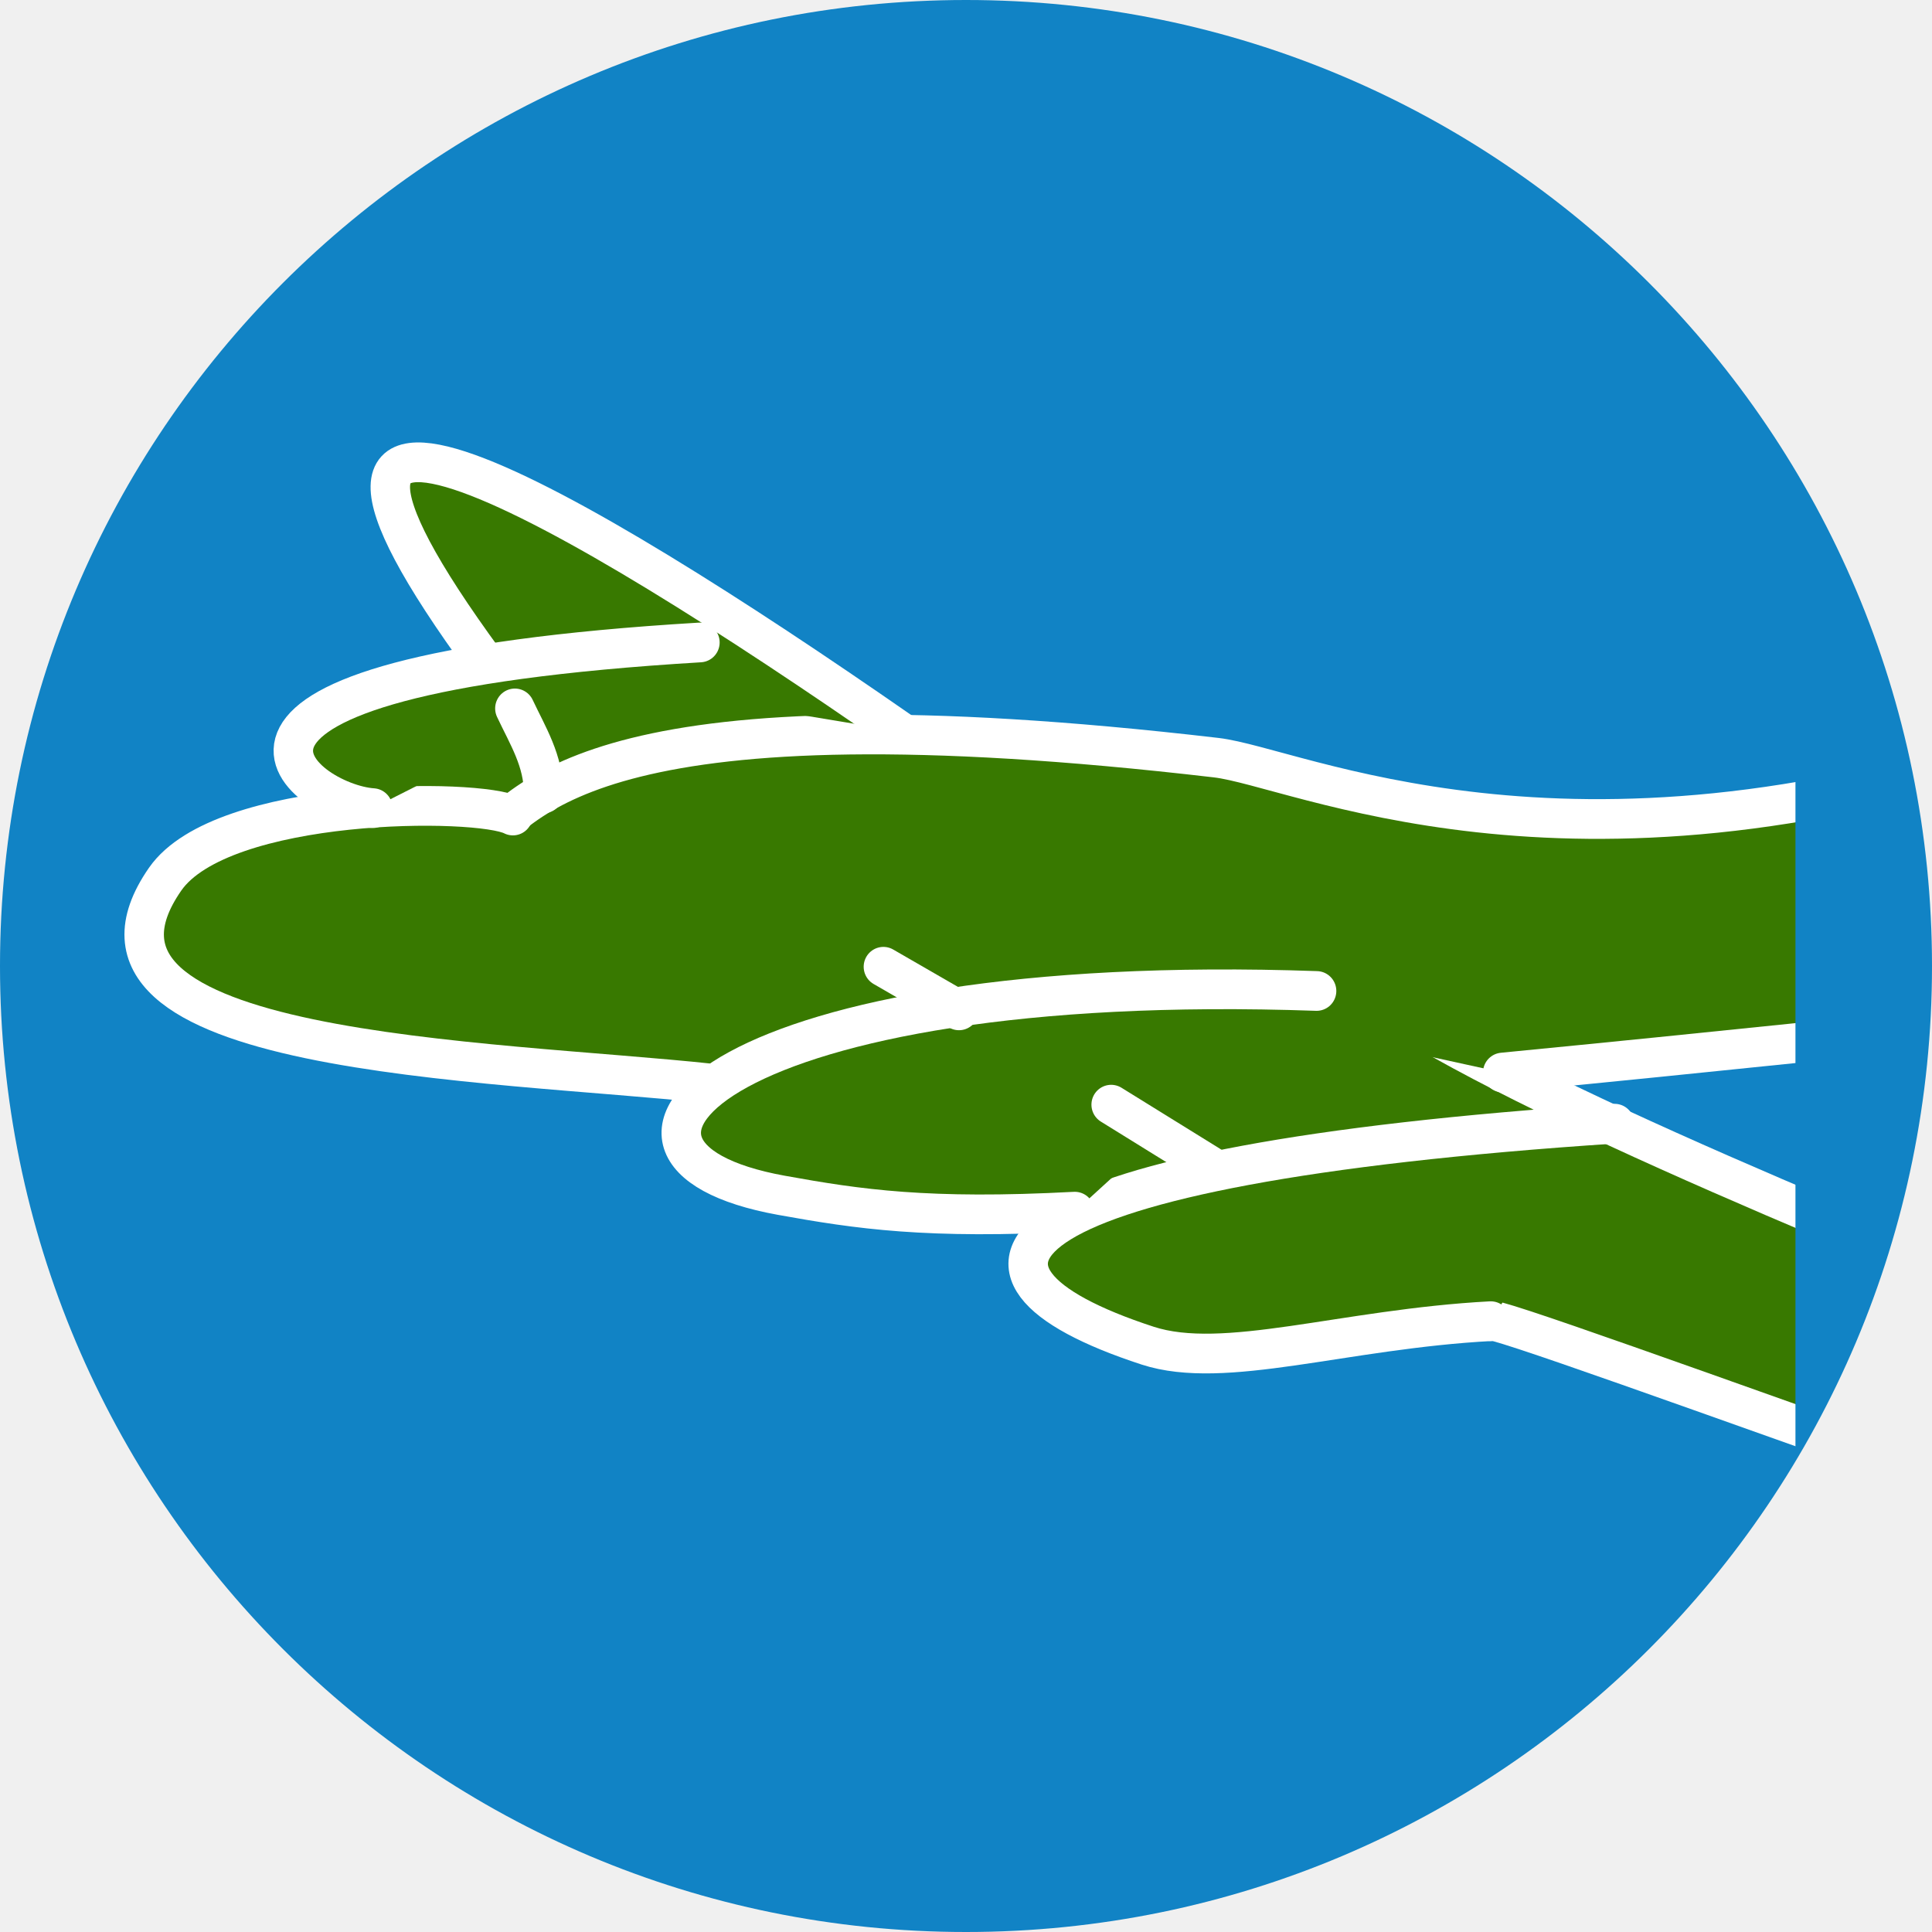
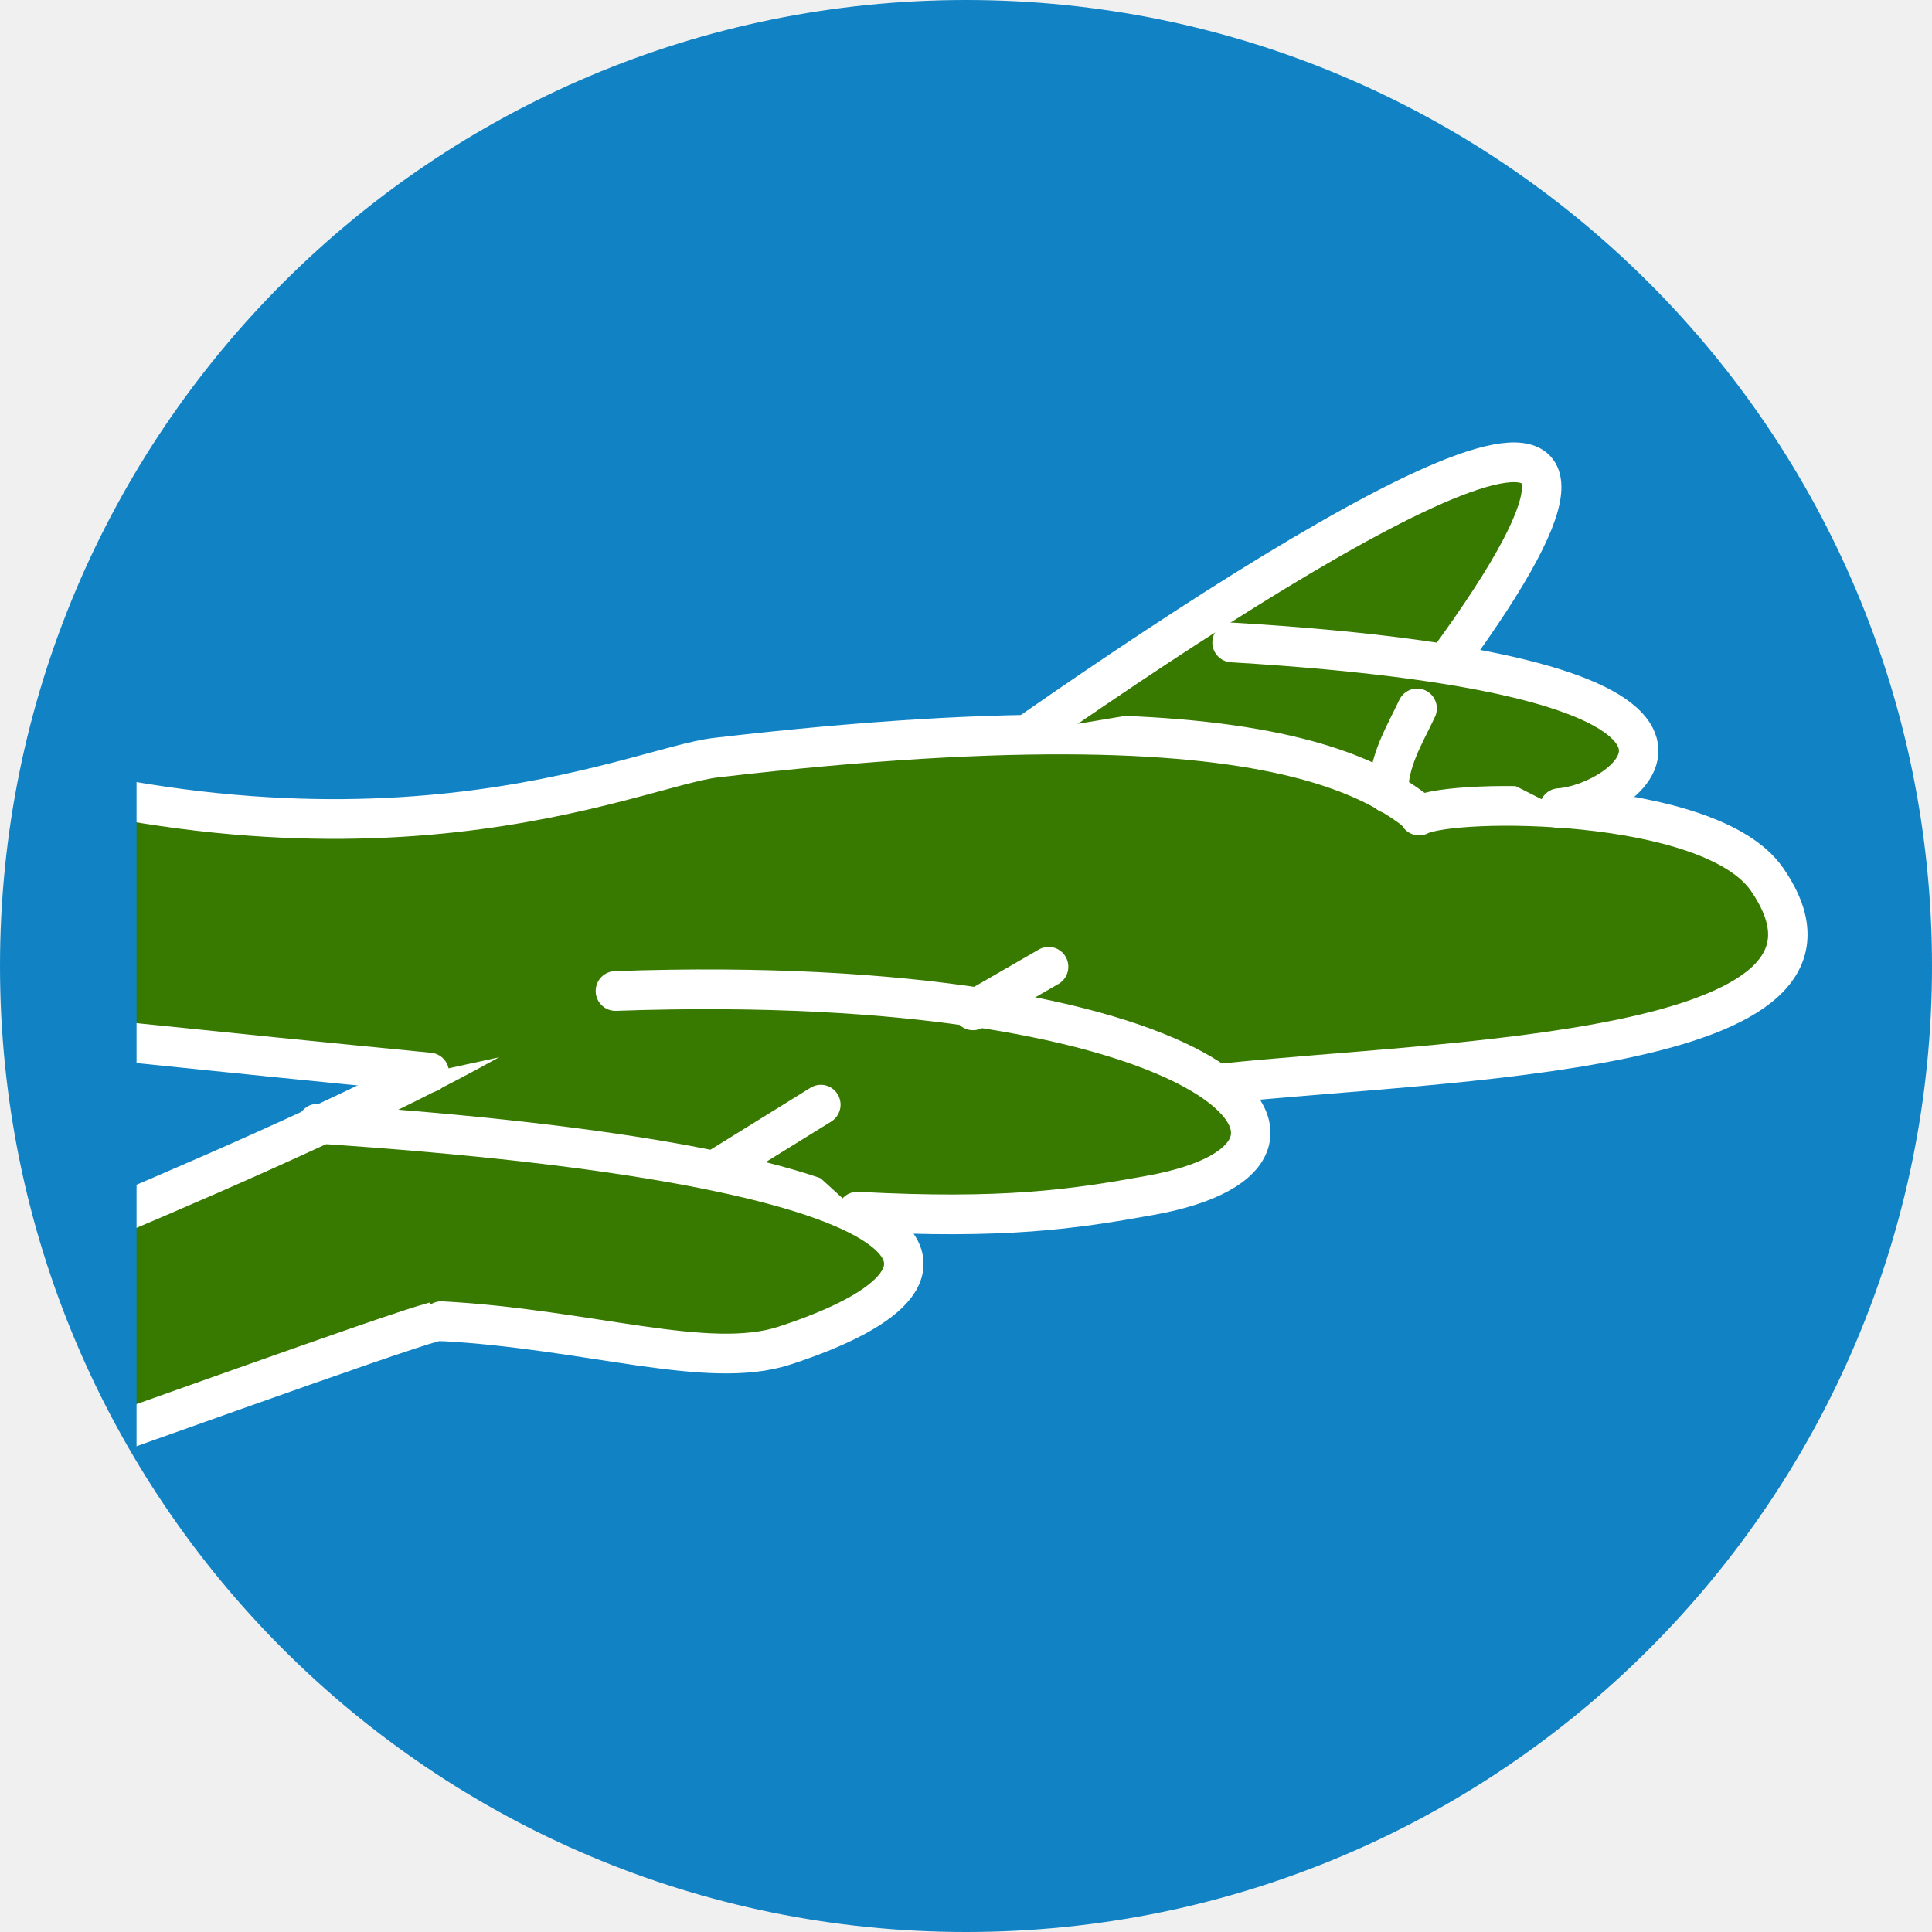
<svg xmlns="http://www.w3.org/2000/svg" version="1.1" id="svg2" width="96.846cm" height="96.846cm" viewBox="0 0 3660.321 3660.32">
  <defs id="defs6">
    <mask maskUnits="userSpaceOnUse" id="mask4679">
      <ellipse style="opacity:1;fill:#ffffff;fill-opacity:1;stroke:none;stroke-width:104.614;stroke-linecap:round;stroke-miterlimit:4;stroke-dasharray:none;stroke-opacity:1" id="circle4681" cx="2022.652" cy="1562.433" rx="2333.555" ry="2330.143" />
    </mask>
  </defs>
  <g id="g4529" transform="matrix(0.7169204,0,0,0.7169204,469.562,430.2218)" style="stroke-width:1.395">
-     <circle r="2552.808" cy="1952.711" cx="1897.837" id="path4514" style="opacity:0.94;fill:#007bc1;fill-opacity:0.987;stroke:none;stroke-width:104.614;stroke-linecap:round;stroke-miterlimit:4;stroke-dasharray:none;stroke-opacity:1" />
-     <g id="g4672" mask="url(#mask4679)" clip-path="none" transform="matrix(1.093957,0,0,1.095559,-314.8558,240.9747)" style="stroke-width:1.274">
-       <path style="fill:#387900;fill-opacity:1;stroke:none;stroke-width:1.274px;stroke-linecap:butt;stroke-linejoin:miter;stroke-opacity:1" d="m 1113.196,702.195 -523.509,479.441 919.684,770.464 1294.544,290.156 611.003,-125.548 -167.398,-569.153 -1704.669,-675.172 z" id="path4510" />
-       <g mask="none" transform="matrix(23.56031,0,0,23.68397,863.578,-2155.41)" id="g4603" style="fill:#387900;fill-opacity:1;stroke:#ffffff;stroke-width:4.045;stroke-miterlimit:4;stroke-dasharray:none;stroke-opacity:1">
-         <path id="path4496" d="m 98.085,164.519 c 41.095,22.811 142.925,54.873 141.085,68.213 -0.425,3.08 -3.587,4.732 -7.688,3.603 -37.276,-10.269 -130.374,-45.019 -128.484,-43.184" style="fill:#387900;fill-opacity:1;stroke:#ffffff;stroke-width:4.045;stroke-linecap:round;stroke-linejoin:miter;stroke-miterlimit:4;stroke-dasharray:none;stroke-opacity:1" />
-         <path id="path4496-8" d="m 115.698,173.037 c -64.124,4.208 -71.305,15.015 -47.879,22.606 7.858,2.547 20.082,-1.695 35.18,-2.492" style="fill:#387900;fill-opacity:1;stroke:#ffffff;stroke-width:4.045;stroke-linecap:round;stroke-linejoin:miter;stroke-miterlimit:4;stroke-dasharray:none;stroke-opacity:1" />
-         <path id="path4519" d="m 104.227,167.827 c 45.447,-4.407 66.588,-7.016 76.207,-7.826 5.491,-0.462 47.686,14.531 49.414,12.321 1.337,-1.71 -27.858,-15.123 -34.836,-16.582 -2.811,-0.588 8.594,-2.864 5.866,-3.425 -2.782,-0.573 -6.017,0.501 -5.769,-2.244 0.067,-0.736 8.379,-44.384 -2.032,-45.13 -16.212,-1.162 -24.671,25.874 -35.355,29.45 -47.085,15.755 -74.525,2.336 -82.874,1.368 -62.795,-7.28 -70.553,4.13 -75.888,9.203" style="fill:#387900;fill-opacity:1;stroke:#ffffff;stroke-width:4.045;stroke-linecap:round;stroke-linejoin:miter;stroke-miterlimit:4;stroke-dasharray:none;stroke-opacity:1" />
-         <path id="path4521" d="m 2.74,141.652 c -3.554,-1.823 -29.83,-1.844 -35.655,6.477 -12.605,18.006 33.301,18.396 56.065,20.832" style="fill:#387900;fill-opacity:1;stroke:#ffffff;stroke-width:4.045;stroke-linecap:round;stroke-linejoin:miter;stroke-miterlimit:4;stroke-dasharray:none;stroke-opacity:1" />
-         <path id="path4496-8-5" d="m 85.143,159.52 c -60.865,-2.127 -78.886,16.5 -54.872,20.811 7.887,1.416 14.979,2.463 30.077,1.666" style="fill:#387900;fill-opacity:1;stroke:#ffffff;stroke-width:4.045;stroke-linecap:round;stroke-linejoin:miter;stroke-miterlimit:4;stroke-dasharray:none;stroke-opacity:1" />
-         <path id="path4540" d="m 40.727,157.054 7.749,4.441" style="fill:#387900;fill-opacity:1;stroke:#ffffff;stroke-width:4.045;stroke-linecap:round;stroke-linejoin:miter;stroke-miterlimit:4;stroke-dasharray:none;stroke-opacity:1" />
-         <path id="path4540-1" d="M 64.08,171.1 74.232,177.346" style="fill:#387900;fill-opacity:1;stroke:#ffffff;stroke-width:4.045;stroke-linecap:round;stroke-linejoin:miter;stroke-miterlimit:4;stroke-dasharray:none;stroke-opacity:1" />
-         <path id="path4540-1-0" d="M -0.099,126.069 C -27.667,88.692 8.679,109.782 42.427,133.08" style="fill:#387900;fill-opacity:1;stroke:#ffffff;stroke-width:4.045;stroke-linecap:round;stroke-linejoin:miter;stroke-miterlimit:4;stroke-dasharray:none;stroke-opacity:1" />
-         <path id="path4540-5" d="m -11.625,140.899 c -7.138,-0.463 -24.745,-13.408 33.54,-16.874" style="fill:#387900;fill-opacity:1;stroke:#ffffff;stroke-width:4.045;stroke-linecap:round;stroke-linejoin:miter;stroke-miterlimit:4;stroke-dasharray:none;stroke-opacity:1" />
-         <path id="path4540-3" d="m 2.941,130.743 c 1.298,2.75 2.968,5.345 2.938,8.651" style="fill:#387900;fill-opacity:1;stroke:#ffffff;stroke-width:4.045;stroke-linecap:round;stroke-linejoin:miter;stroke-miterlimit:4;stroke-dasharray:none;stroke-opacity:1" />
+     <g id="g4514" transform="matrix(-1,0,0,1,3795.675,0)">
+       <circle style="opacity:0.94;fill:#007bc1;fill-opacity:0.987;stroke:none;stroke-width:104.614;stroke-linecap:round;stroke-miterlimit:4;stroke-dasharray:none;stroke-opacity:1" id="path4514" cx="1897.837" cy="1952.711" r="2552.808" />
+       <g style="stroke-width:1.274" transform="matrix(1.093957,0,0,1.095559,-314.8558,240.9747)" clip-path="none" mask="url(#mask4679)" id="g4672">
+         <path id="path4510" d="m 1113.196,702.195 -523.509,479.441 919.684,770.464 1294.544,290.156 611.003,-125.548 -167.398,-569.153 -1704.669,-675.172 z" style="fill:#387900;fill-opacity:1;stroke:none;stroke-width:1.274px;stroke-linecap:butt;stroke-linejoin:miter;stroke-opacity:1" />
+         <g style="fill:#387900;fill-opacity:1;stroke:#ffffff;stroke-width:4.045;stroke-miterlimit:4;stroke-dasharray:none;stroke-opacity:1" id="g4603" transform="matrix(23.56031,0,0,23.68397,863.578,-2155.41)" mask="none">
+           <path style="fill:#387900;fill-opacity:1;stroke:#ffffff;stroke-width:4.045;stroke-linecap:round;stroke-linejoin:miter;stroke-miterlimit:4;stroke-dasharray:none;stroke-opacity:1" d="m 98.085,164.519 c 41.095,22.811 142.925,54.873 141.085,68.213 -0.425,3.08 -3.587,4.732 -7.688,3.603 -37.276,-10.269 -130.374,-45.019 -128.484,-43.184" id="path4496" />
+           <path style="fill:#387900;fill-opacity:1;stroke:#ffffff;stroke-width:4.045;stroke-linecap:round;stroke-linejoin:miter;stroke-miterlimit:4;stroke-dasharray:none;stroke-opacity:1" d="m 115.698,173.037 c -64.124,4.208 -71.305,15.015 -47.879,22.606 7.858,2.547 20.082,-1.695 35.18,-2.492" id="path4496-8" />
+           <path style="fill:#387900;fill-opacity:1;stroke:#ffffff;stroke-width:4.045;stroke-linecap:round;stroke-linejoin:miter;stroke-miterlimit:4;stroke-dasharray:none;stroke-opacity:1" d="m 104.227,167.827 c 45.447,-4.407 66.588,-7.016 76.207,-7.826 5.491,-0.462 47.686,14.531 49.414,12.321 1.337,-1.71 -27.858,-15.123 -34.836,-16.582 -2.811,-0.588 8.594,-2.864 5.866,-3.425 -2.782,-0.573 -6.017,0.501 -5.769,-2.244 0.067,-0.736 8.379,-44.384 -2.032,-45.13 -16.212,-1.162 -24.671,25.874 -35.355,29.45 -47.085,15.755 -74.525,2.336 -82.874,1.368 -62.795,-7.28 -70.553,4.13 -75.888,9.203" id="path4519" />
+           <path style="fill:#387900;fill-opacity:1;stroke:#ffffff;stroke-width:4.045;stroke-linecap:round;stroke-linejoin:miter;stroke-miterlimit:4;stroke-dasharray:none;stroke-opacity:1" d="m 2.74,141.652 c -3.554,-1.823 -29.83,-1.844 -35.655,6.477 -12.605,18.006 33.301,18.396 56.065,20.832" id="path4521" />
+           <path style="fill:#387900;fill-opacity:1;stroke:#ffffff;stroke-width:4.045;stroke-linecap:round;stroke-linejoin:miter;stroke-miterlimit:4;stroke-dasharray:none;stroke-opacity:1" d="m 85.143,159.52 c -60.865,-2.127 -78.886,16.5 -54.872,20.811 7.887,1.416 14.979,2.463 30.077,1.666" id="path4496-8-5" />
+           <path style="fill:#387900;fill-opacity:1;stroke:#ffffff;stroke-width:4.045;stroke-linecap:round;stroke-linejoin:miter;stroke-miterlimit:4;stroke-dasharray:none;stroke-opacity:1" d="m 40.727,157.054 7.749,4.441" id="path4540" />
+           <path style="fill:#387900;fill-opacity:1;stroke:#ffffff;stroke-width:4.045;stroke-linecap:round;stroke-linejoin:miter;stroke-miterlimit:4;stroke-dasharray:none;stroke-opacity:1" d="M 64.08,171.1 74.232,177.346" id="path4540-1" />
+           <path style="fill:#387900;fill-opacity:1;stroke:#ffffff;stroke-width:4.045;stroke-linecap:round;stroke-linejoin:miter;stroke-miterlimit:4;stroke-dasharray:none;stroke-opacity:1" d="M -0.099,126.069 C -27.667,88.692 8.679,109.782 42.427,133.08" id="path4540-1-0" />
+           <path style="fill:#387900;fill-opacity:1;stroke:#ffffff;stroke-width:4.045;stroke-linecap:round;stroke-linejoin:miter;stroke-miterlimit:4;stroke-dasharray:none;stroke-opacity:1" d="m -11.625,140.899 c -7.138,-0.463 -24.745,-13.408 33.54,-16.874" id="path4540-5" />
+           <path style="fill:#387900;fill-opacity:1;stroke:#ffffff;stroke-width:4.045;stroke-linecap:round;stroke-linejoin:miter;stroke-miterlimit:4;stroke-dasharray:none;stroke-opacity:1" d="m 2.941,130.743 c 1.298,2.75 2.968,5.345 2.938,8.651" id="path4540-3" />
+         </g>
      </g>
    </g>
  </g>
</svg>
